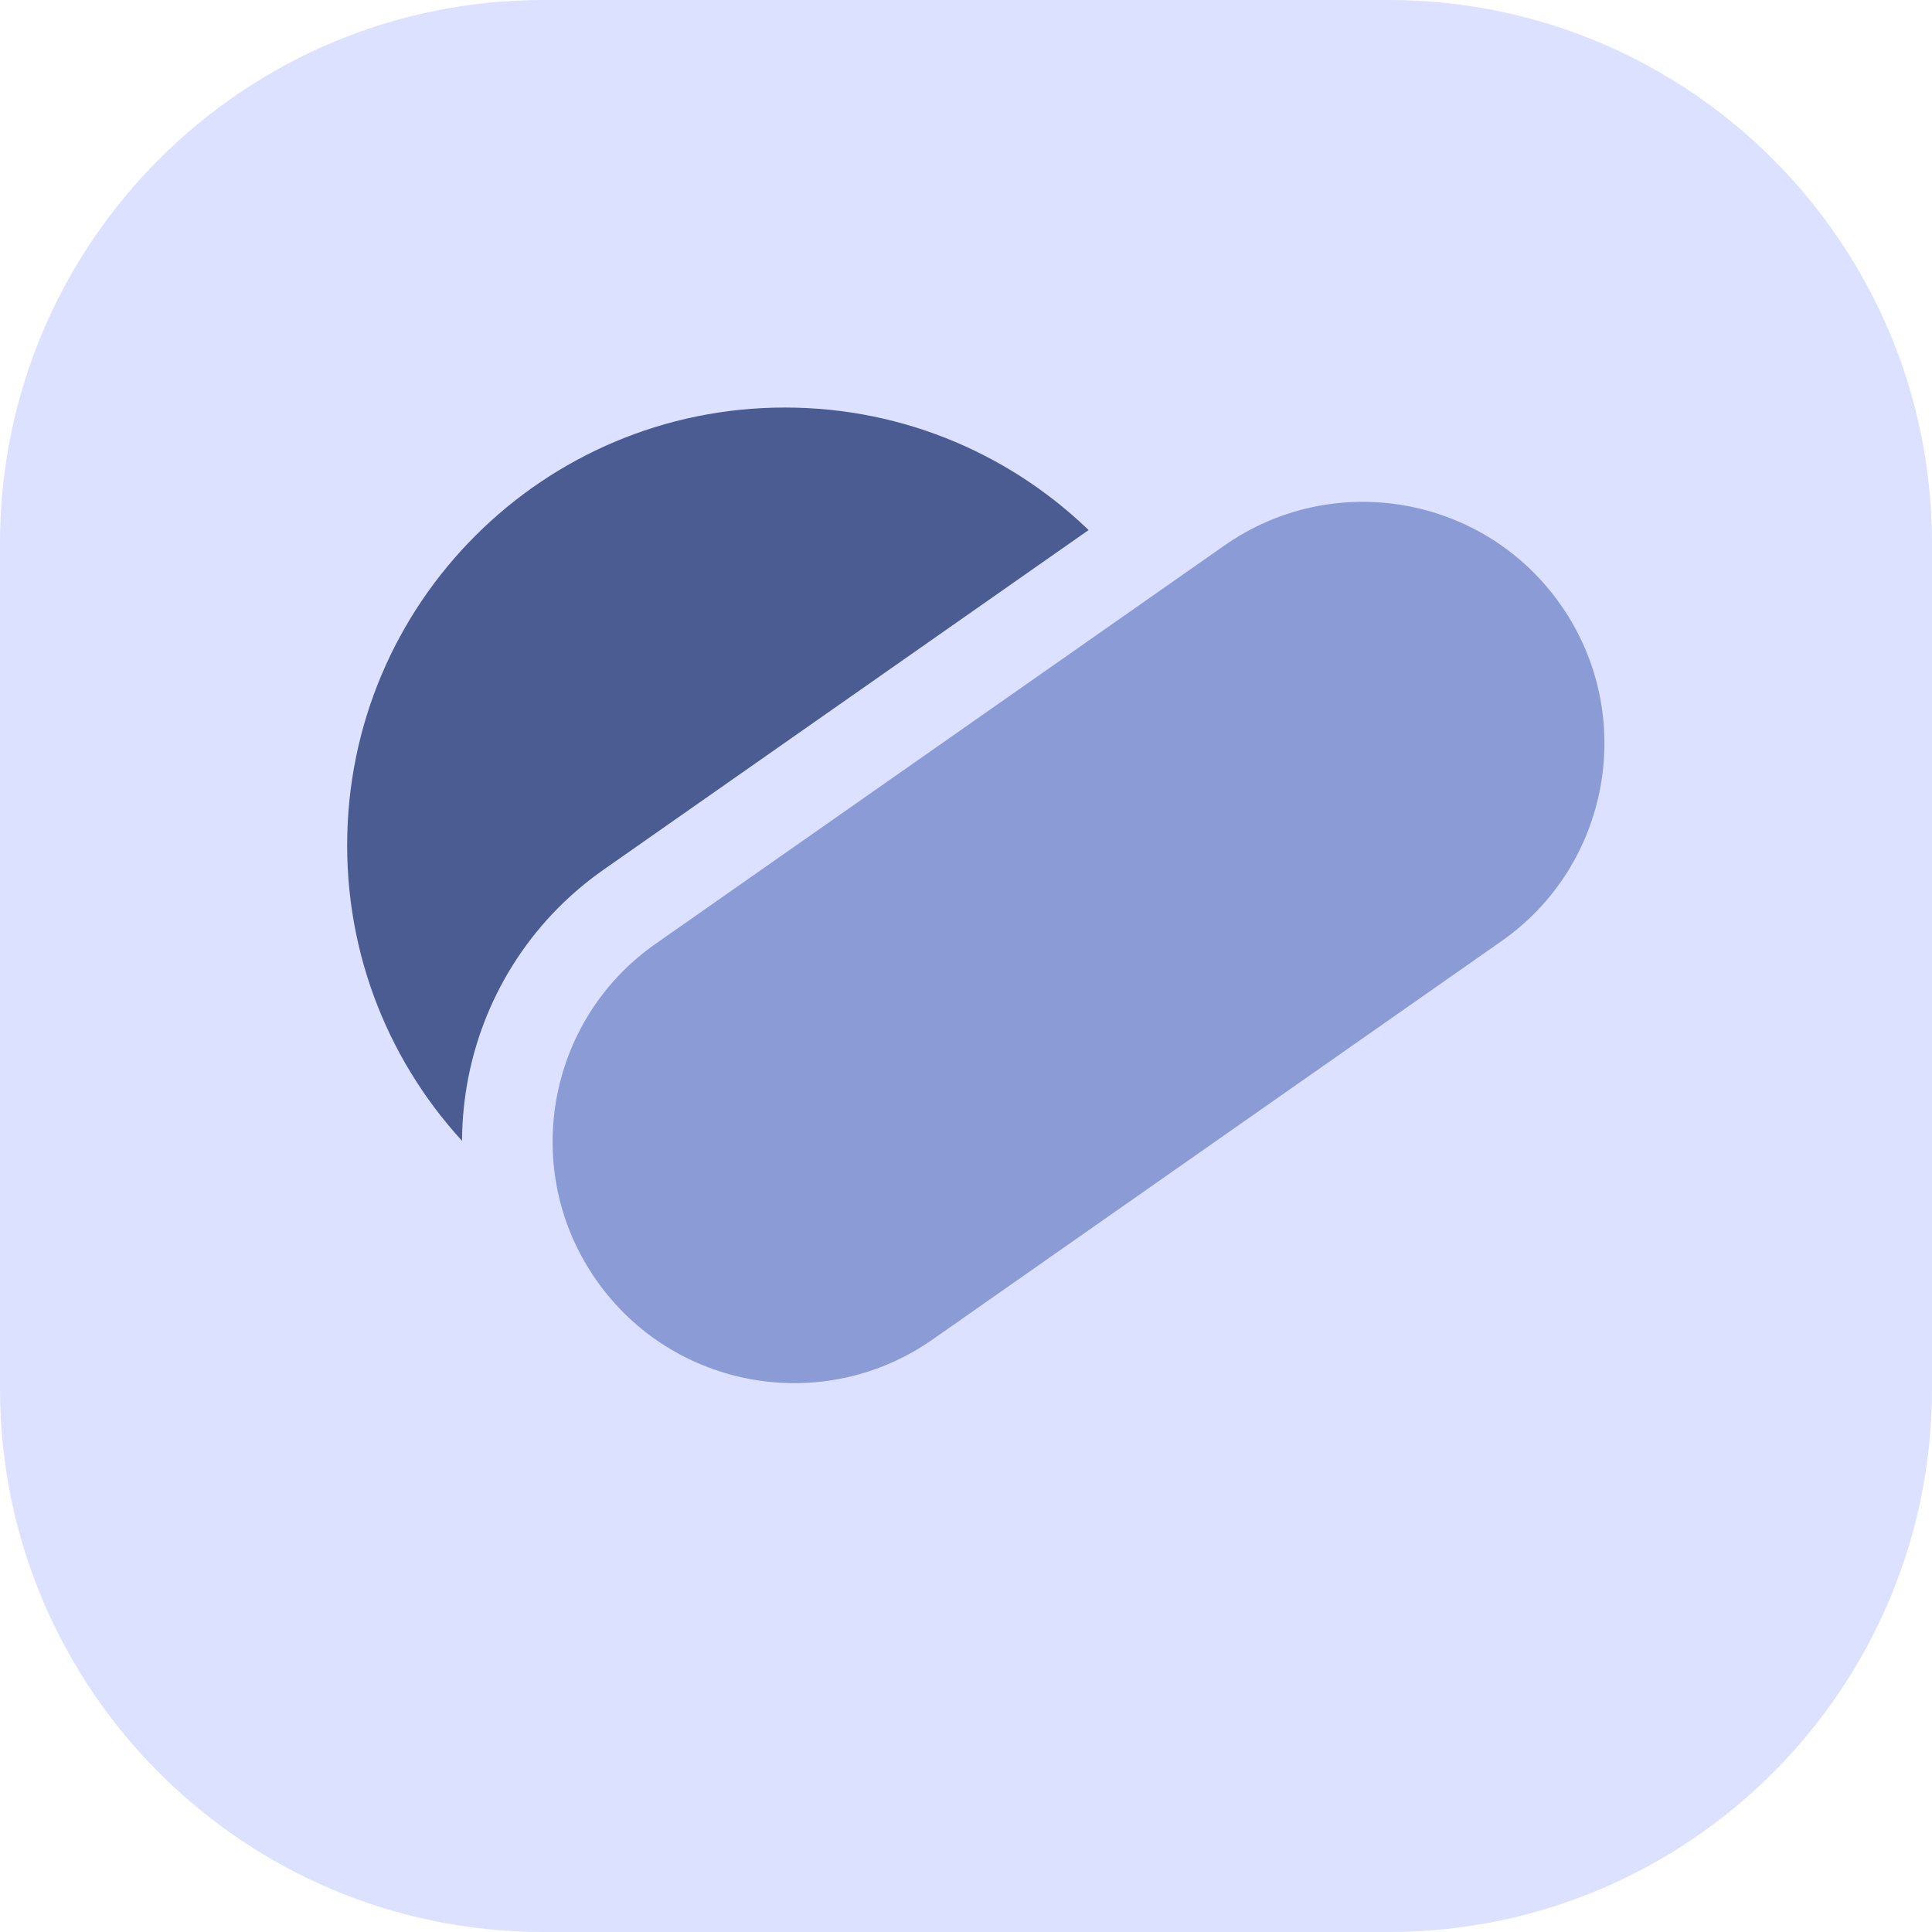
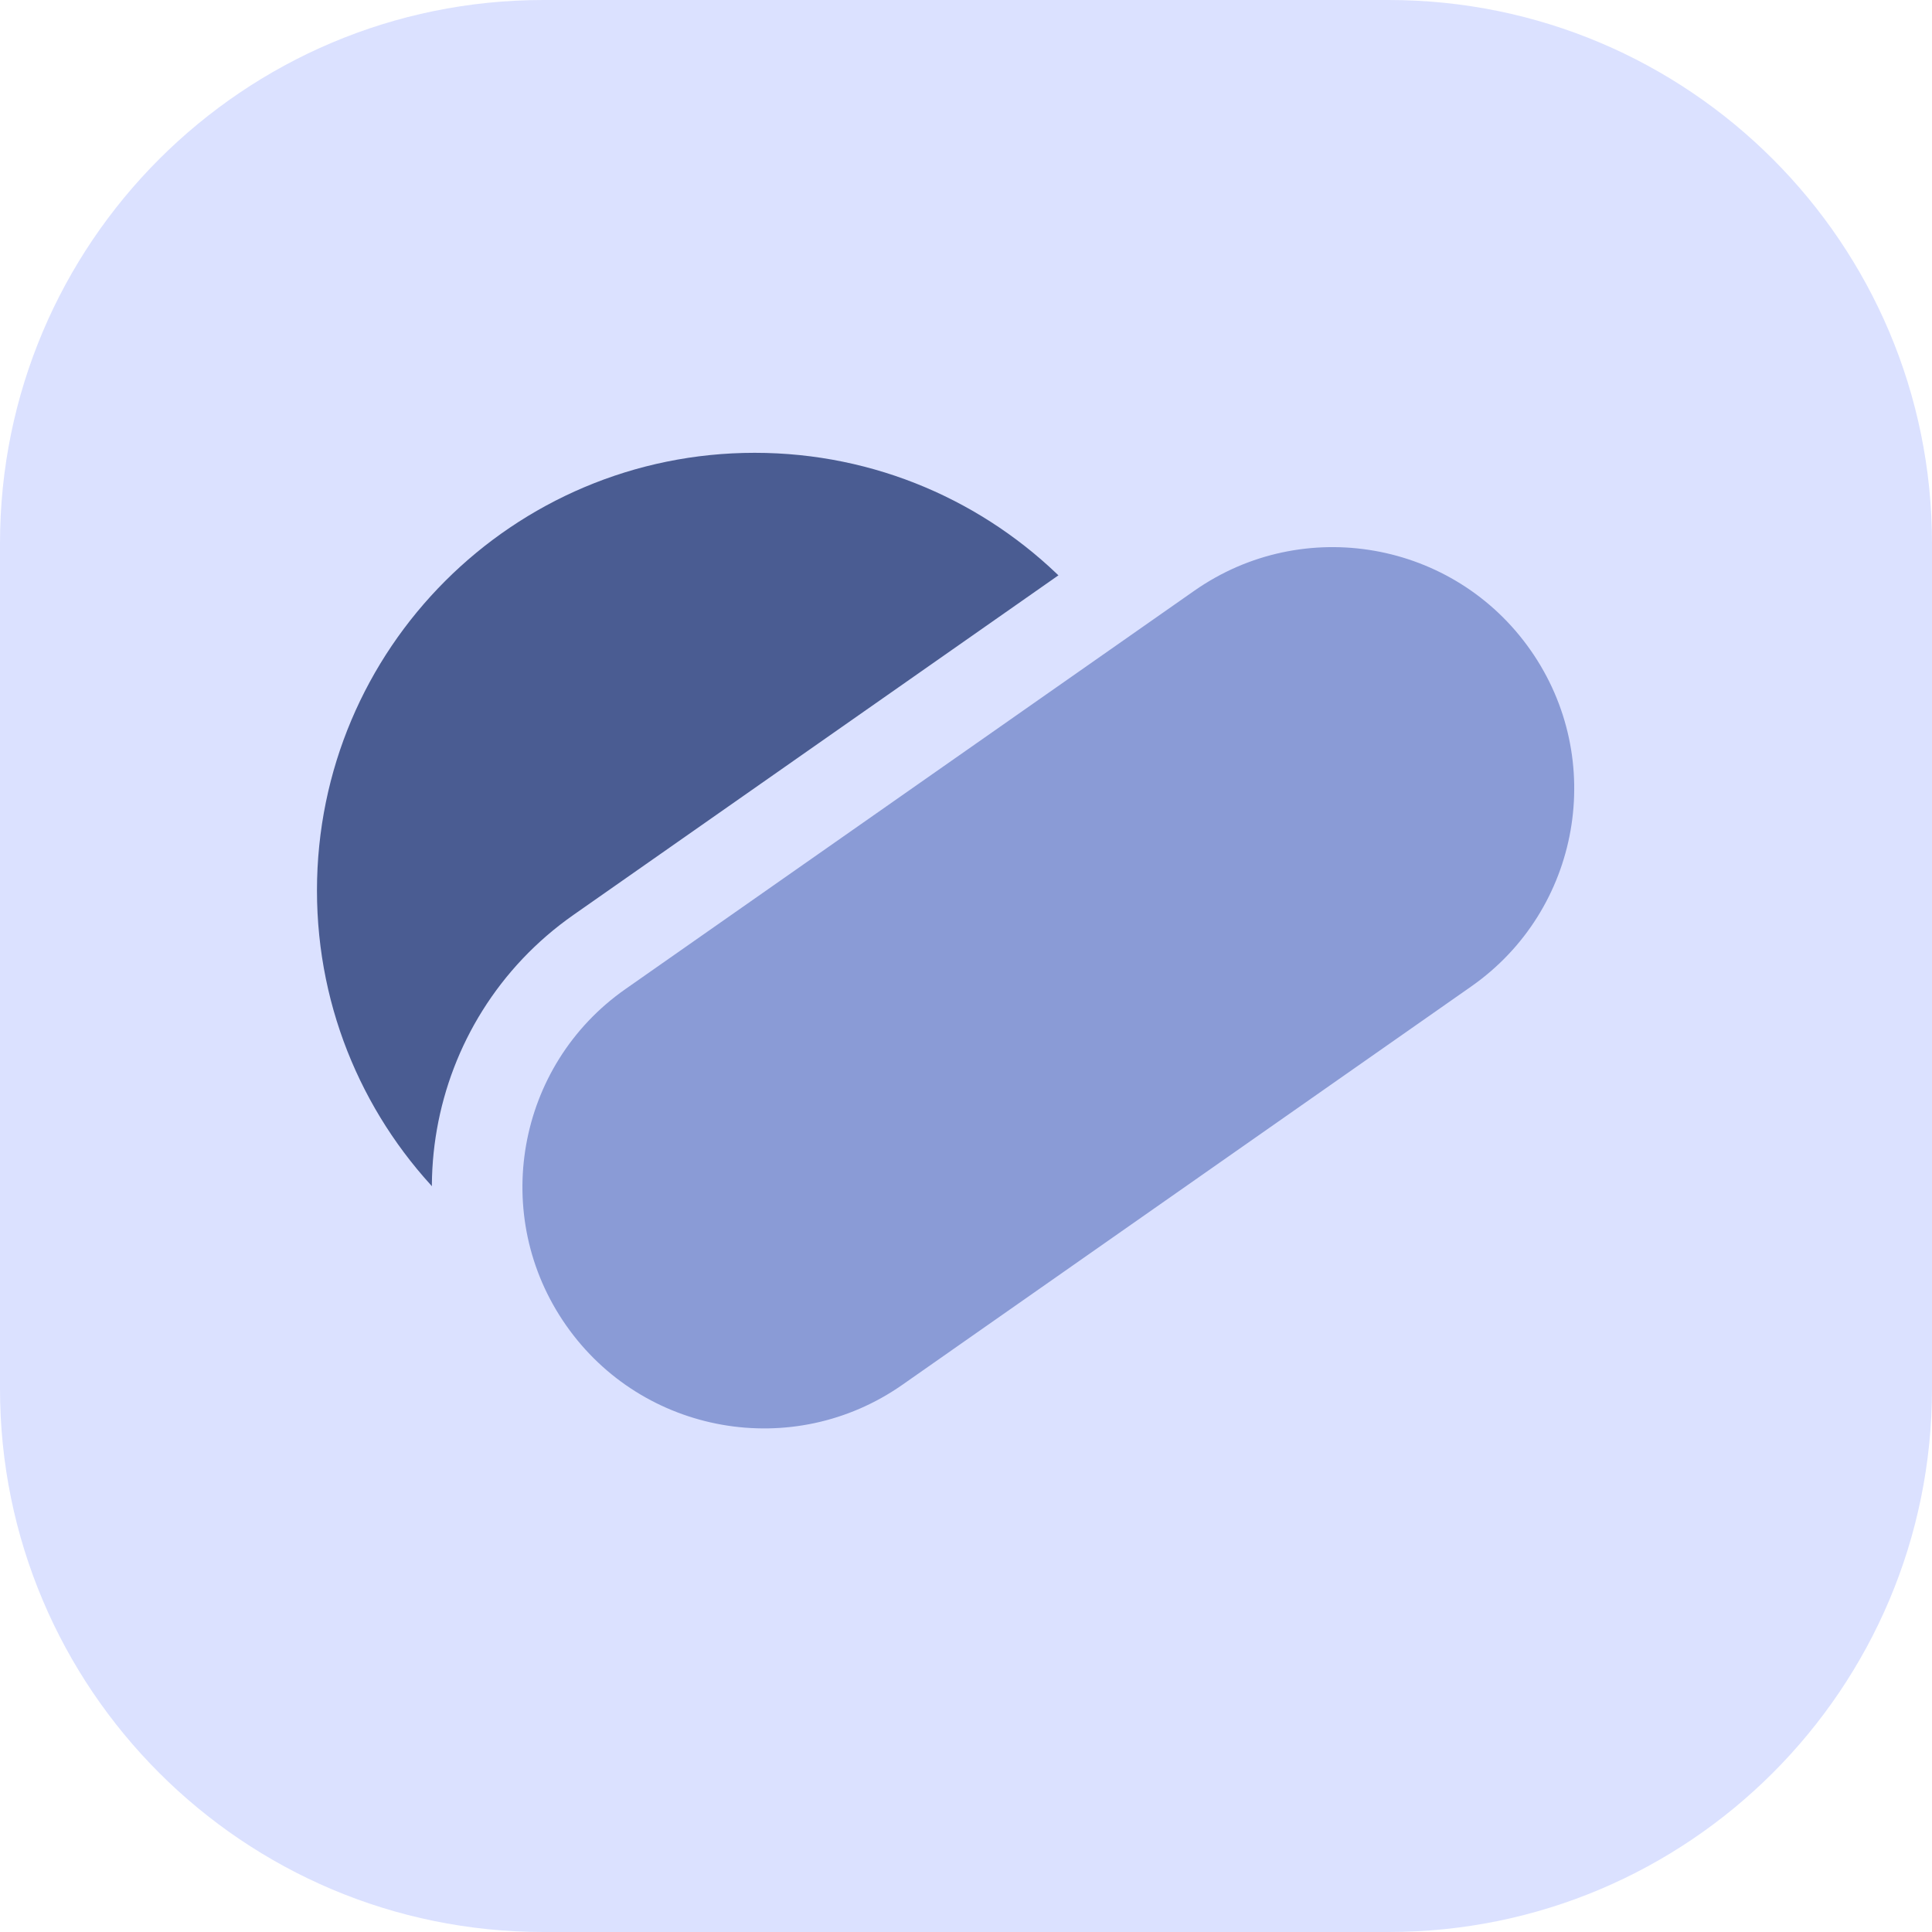
<svg xmlns="http://www.w3.org/2000/svg" viewBox="0 0 256 256">
  <clipPath id="mc">
    <rect width="256" height="256" rx="72" />
  </clipPath>
  <g clip-path="url(#mc)">
    <defs>
      <linearGradient id="gac" x1="0" y1="0" x2="1" y2="1">
        <stop offset="0" stop-color="#4A5C92" />
        <stop offset="1" stop-color="#4A5C92" />
      </linearGradient>
      <linearGradient id="gpc" x1="0" y1="0" x2="1" y2="1">
        <stop offset="0" stop-color="#8A9BD6" />
        <stop offset="1" stop-color="#8A9BD6" />
      </linearGradient>
    </defs>
    <rect width="256" height="256" fill="#DBE1FF" />
-     <circle cx="104" cy="112" r="58" fill="url(#gac)" />
-     <rect x="58" y="96" width="168" height="76" rx="38" transform="rotate(-35 128 128)" fill="url(#gpc)" stroke="#DBE1FF" stroke-width="12" />
+     <g transform="translate(-4 6)">
+       <circle cx="104" cy="112" r="58" fill="url(#gac)" />
+       <rect x="58" y="96" width="168" height="76" rx="38" transform="rotate(-35 128 128)" fill="url(#gpc)" stroke="#DBE1FF" stroke-width="12" />
+     </g>
  </g>
</svg>
